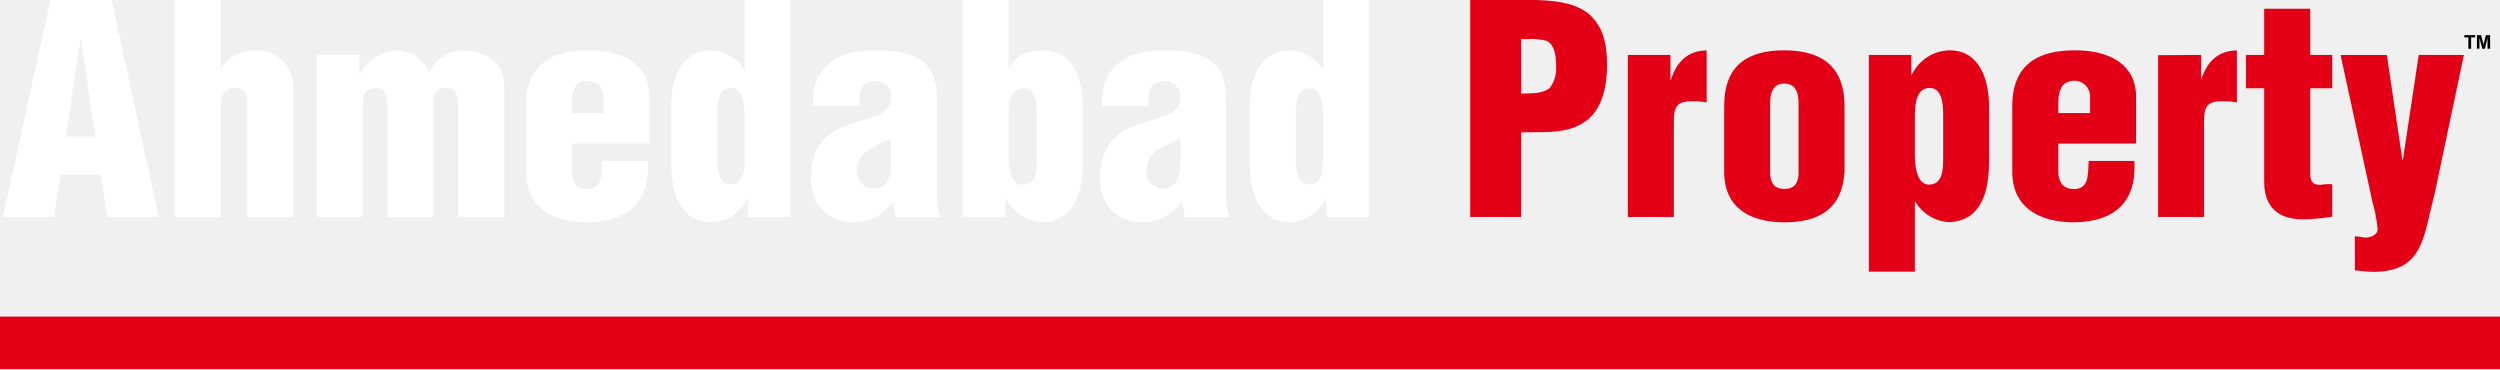
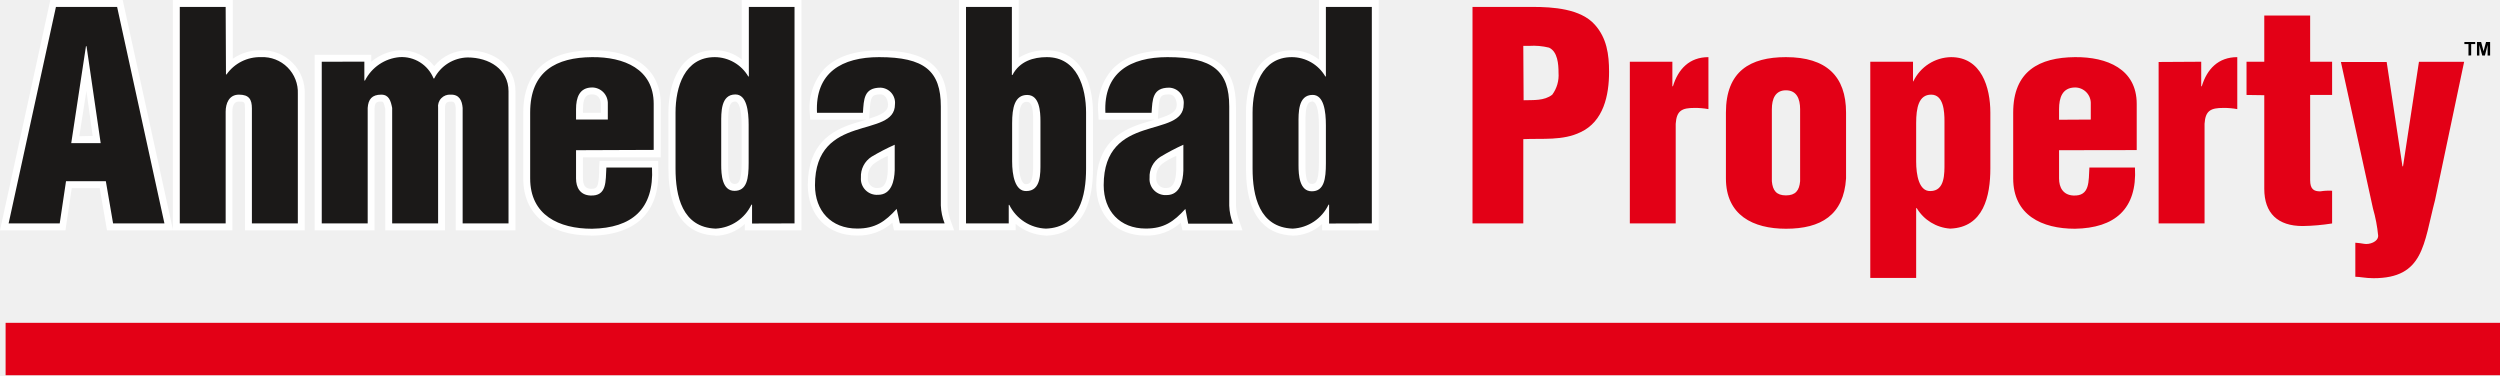
- <svg xmlns="http://www.w3.org/2000/svg" viewBox="0 0 396.39 58.53">
+ <svg xmlns="http://www.w3.org/2000/svg" viewBox="0 0 397.28 59.63">
  <defs>
-     <style>.cls-1,.cls-2{fill:#e30016;}.cls-2,.cls-3,.cls-4{fill-rule:evenodd;}.cls-3{fill:#fff;}</style>
+     <style>.cls-1,.cls-2{fill:#e30016;}.cls-2,.cls-3,.cls-4,.cls-5{fill-rule:evenodd;}.cls-3{fill:#fff;}.cls-4{fill:#1b1918;}</style>
  </defs>
  <g id="Layer_2" data-name="Layer 2">
    <g id="Layer_1-2" data-name="Layer 1">
-       <rect class="cls-1" y="50.2" width="396.39" height="8.33" />
-       <path class="cls-2" d="M241.18,6.19h.87a10.35,10.35,0,0,1,3.17.28c1.37.64,1.51,2.66,1.51,4a5.17,5.17,0,0,1-1,3.48c-1.28,1-3,.83-4.54.88Zm0,28.21V21c3-.14,6.28.27,9.08-1.1,3.67-1.7,4.54-5.87,4.54-9.59,0-2.8-.36-5.37-2.25-7.48C250.31.27,245.81,0,242.69,0h-9.58V34.4ZM258.11,8.71V34.4h7.29V18.57c.13-2.11,1-2.52,3-2.52a11.75,11.75,0,0,1,2.2.19V8c-3,0-4.82,1.88-5.65,4.63h-.09V8.71Zm15.27,18.54c0,5.86,4.31,8,9.54,8,5.55,0,9.17-2.16,9.54-8V16.79c0-5.78-3.12-8.81-9.54-8.81-5.64,0-9.54,2.2-9.54,8.81Zm7.29-11c0-1.65.55-3,2.25-3s2.25,1.34,2.25,3V27.7c-.14,1.47-.74,2.25-2.25,2.25s-2.11-.78-2.25-2.25Zm27.43,8.57c0,1.65.09,4.45-2.25,4.45-1.79,0-2.24-2.52-2.24-4.72V18.48c0-2.47.41-4.54,2.38-4.54s2.11,2.71,2.11,4.22ZM296.31,8.71V43.07h7.3V32h.09A6.71,6.71,0,0,0,309,35.23c5.32-.19,6.37-5.19,6.37-9.55V16.79c0-4-1.42-8.81-6.23-8.81a6.77,6.77,0,0,0-6,3.85h-.09V8.71Zm30.05,9.22V16.24c0-1.79.5-3.44,2.56-3.44a2.51,2.51,0,0,1,2.48,2.61v2.52Zm12.33,4.82V15.41c0-5.55-4.72-7.48-9.81-7.43-5.65,0-9.82,2.2-9.82,8.81V27.25c0,5.86,4.59,8,9.82,8,6.33-.1,9.91-3.12,9.54-9.73h-7.25c-.13,2.16.14,4.59-2.57,4.45-1.6-.09-2.24-1.28-2.24-2.7v-4.5Zm3.49-14V34.4h7.29V18.57c.14-2.11,1-2.52,3-2.52a11.75,11.75,0,0,1,2.2.19V8c-3,0-4.82,1.88-5.64,4.63H349V8.71ZM359,14V28.85c0,3.9,2.16,5.92,6.11,5.92a33.21,33.21,0,0,0,4.68-.41V29.21a8.69,8.69,0,0,0-1.89.1c-1,0-1.6-.32-1.6-1.79V14h3.49V8.71h-3.49V1.38H359V8.71h-2.88V14Zm19.45-5.28h-7.34L376.16,32a23.82,23.82,0,0,1,.83,4.35c0,1-1.42,1.43-2.2,1.29a13.78,13.78,0,0,0-1.42-.18v5.41c.73,0,1.6.23,2.89.23,8,0,7.93-5.41,9.77-12.39l4.63-22H383.5L381,25.32h-.09Z" />
-       <path class="cls-3" d="M8.59,34.4l1-6.7h6.34L17,34.4h8.16L17.72,0H8L.47,34.4ZM15.1,21.65H10.43L12.76,6.24h.1ZM35,0H27.67V34.4H35V16.65c0-1.28.51-2.71,2.11-2.71s2.07.74,2.07,2.2V34.4h7.29V13.8A5.58,5.58,0,0,0,40.61,8a6.47,6.47,0,0,0-5.55,2.75H35ZM50.24,8.71V34.4h7.29V16.05c.09-1.37.69-2.11,2.16-2.11,1.24,0,1.51,1,1.74,2.11V34.4h7.29V16.05a1.87,1.87,0,0,1,2-2.11c1.38-.09,1.84.92,1.93,2.11V34.4h7.29v-21C79.91,9.86,76.84,8,73.4,8a6.11,6.11,0,0,0-5.32,3.4H68A5.46,5.46,0,0,0,62.58,8a6.83,6.83,0,0,0-5.46,3.72H57v-3Zm40.41,9.22V16.24c0-1.79.5-3.44,2.56-3.44a2.51,2.51,0,0,1,2.48,2.61v2.52ZM103,22.75V15.41c0-5.55-4.72-7.48-9.81-7.43-5.64,0-9.82,2.2-9.82,8.81V27.25c0,5.86,4.59,8,9.82,8,6.33-.1,9.91-3.12,9.54-9.73H95.46c-.13,2.16.14,4.59-2.57,4.45-1.6-.09-2.24-1.28-2.24-2.7v-4.5Zm10.74-4.27c0-1.65-.09-4.54,2.24-4.54,1.79,0,2.11,2.62,2.11,4.82v6c0,2.48-.27,4.45-2.24,4.45s-2.11-2.61-2.11-4.13ZM125.37,34.4V0h-7.3V11.05H118A6.19,6.19,0,0,0,112.66,8c-4.81,0-6.23,4.77-6.23,8.81v8.89c0,4.36,1,9.36,6.37,9.55a6.66,6.66,0,0,0,5.69-3.81h.09v3ZM141.28,26c0,1.65-.5,3.9-2.66,3.9a2.54,2.54,0,0,1-2.7-2.75,3.72,3.72,0,0,1,1.69-3.31,35.76,35.76,0,0,1,3.67-1.88Zm.78,8.44h7.11a8.79,8.79,0,0,1-.59-2.85V15.82c0-5.64-2.62-7.84-9.82-7.84-5.87,0-10.18,2.43-9.86,8.85h7.29c.14-2.15.14-4,2.8-4a2.39,2.39,0,0,1,2.29,2.66c0,2.75-3.16,3.07-6.33,4.13s-6.37,2.89-6.37,8.71c0,4.09,2.57,6.89,6.7,6.89,2.88,0,4.45-1.1,6.28-3.12Zm22.34-9.59c0,1.65.09,4.45-2.25,4.45-1.79,0-2.24-2.52-2.24-4.72V18.48c0-2.47.41-4.49,2.38-4.49s2.11,2.66,2.11,4.17ZM159.91,0h-7.3V34.4h6.79V31.46h.09a6.79,6.79,0,0,0,5.83,3.77c5.32-.19,6.37-5.19,6.37-9.55V16.79c0-4-1.42-8.81-6.23-8.81-2.11,0-4.32.64-5.46,2.84h-.09Zm27.24,26c0,1.65-.51,3.9-2.66,3.9a2.54,2.54,0,0,1-2.7-2.75,3.7,3.7,0,0,1,1.69-3.31,34.74,34.74,0,0,1,3.67-1.88Zm.78,8.44H195a8.8,8.8,0,0,1-.6-2.85V15.82c0-5.64-2.61-7.84-9.81-7.84-5.87,0-10.18,2.43-9.87,8.85h7.3c.13-2.15.13-4,2.8-4a2.4,2.4,0,0,1,2.29,2.66c0,2.75-3.17,3.07-6.33,4.13s-6.37,2.89-6.37,8.71c0,4.09,2.56,6.89,6.69,6.89,2.89,0,4.45-1.1,6.29-3.12Zm17.52-15.92c0-1.65-.09-4.54,2.25-4.54,1.79,0,2.11,2.62,2.11,4.82v6c0,2.48-.27,4.45-2.25,4.45s-2.11-2.61-2.11-4.13ZM217.1,34.4V0h-7.29V11.05h-.09A6.21,6.21,0,0,0,204.39,8c-4.81,0-6.23,4.77-6.23,8.81v8.89c0,4.36,1.05,9.36,6.37,9.55a6.66,6.66,0,0,0,5.69-3.81h.09v3Z" />
-       <path class="cls-4" d="M391.37,7.73V5.93h-.64V5.57h1.72v.36h-.64v1.8Zm1.36,0V5.57h.65l.4,1.47.38-1.47h.66V7.73h-.41V6L394,7.73h-.42L393.13,6v1.7Z" />
+       <rect class="cls-1" x="0.89" y="51.3" width="396.39" height="8.33" />
+       <path class="cls-2" d="M242.07,7.29H243a10.32,10.32,0,0,1,3.16.28c1.38.64,1.51,2.66,1.51,4a5.21,5.21,0,0,1-1,3.48c-1.29,1-3,.83-4.55.88Zm0,28.21V22.11c3-.14,6.29.27,9.09-1.1,3.67-1.7,4.54-5.87,4.54-9.59,0-2.8-.37-5.37-2.25-7.48-2.25-2.57-6.74-2.84-9.86-2.84H234V35.5ZM259,9.81V35.5h7.29V19.67c.14-2.11,1-2.52,3-2.52a11.68,11.68,0,0,1,2.2.19V9.08c-3,0-4.81,1.88-5.64,4.63h-.09V9.81Zm15.27,18.54c0,5.86,4.32,8,9.54,8,5.55,0,9.18-2.16,9.55-8V17.89c0-5.78-3.13-8.81-9.55-8.81-5.64,0-9.54,2.2-9.54,8.81Zm7.3-11c0-1.65.55-3,2.24-3s2.25,1.34,2.25,3V28.8c-.13,1.47-.73,2.25-2.25,2.25s-2.11-.78-2.24-2.25ZM309,25.91c0,1.65.09,4.45-2.25,4.45-1.79.05-2.25-2.52-2.25-4.72V19.58c0-2.47.41-4.54,2.39-4.54S309,17.75,309,19.26ZM297.21,9.81V44.17h7.29V33.07h.09a6.73,6.73,0,0,0,5.32,3.26c5.32-.19,6.38-5.19,6.38-9.55V17.89c0-4-1.42-8.81-6.24-8.81a6.77,6.77,0,0,0-6,3.85H304V9.81Zm30,9.22V17.34c0-1.79.5-3.44,2.57-3.44a2.5,2.5,0,0,1,2.47,2.61V19Zm12.34,4.82V16.51c0-5.55-4.73-7.48-9.82-7.43-5.64.05-9.81,2.2-9.81,8.81V28.35c0,5.86,4.58,8,9.81,8,6.33-.1,9.91-3.12,9.54-9.73h-7.24c-.14,2.16.13,4.59-2.57,4.45-1.61-.09-2.25-1.28-2.25-2.7v-4.5Zm3.48-14V35.5h7.3V19.67c.13-2.11,1-2.52,3-2.52a11.61,11.61,0,0,1,2.2.19V9.08c-3,0-4.81,1.88-5.64,4.63h-.09V9.81Zm16.79,5.28V30c0,3.9,2.16,5.92,6.1,5.92a33,33,0,0,0,4.68-.41V30.31a8.64,8.64,0,0,0-1.88.1c-1,0-1.61-.32-1.61-1.79V15.09h3.49V9.81h-3.49V2.47h-7.29V9.81H357v5.28Zm19.45-5.28H372l5.09,23.26a23.82,23.82,0,0,1,.83,4.35c0,1-1.43,1.43-2.21,1.29a13.44,13.44,0,0,0-1.42-.18v5.41c.74,0,1.61.23,2.89.23,8,0,7.94-5.41,9.77-12.39l4.63-22H384.4l-2.53,16.61h-.09Z" />
+       <path class="cls-3" d="M166.17,37.43a8,8,0,0,1-4.77-1.85v1h-9V0h9.49V9.18A7.83,7.83,0,0,1,166.35,8c5.41,0,7.34,5.12,7.34,9.91v8.89c0,8.59-4.05,10.53-7.44,10.65h-.08Zm-3-21.24c-.42,0-1.29,0-1.29,3.39v6.06c0,2.1.46,3.62,1.1,3.62a.9.9,0,0,0,.68-.2c.52-.53.52-2.06.52-3V19.27C164.2,17,163.92,16.19,163.19,16.19ZM93.91,37.43c-6.74,0-10.76-3.4-10.76-9.08V17.89C83.15,13.41,85,8.06,94.06,8h.19C101,8,105,11.17,105,16.51V25H92.64v3.4c0,1.53.88,1.58,1.21,1.6H94c.88,0,1.12-.26,1.21-2.62,0-.27,0-.54,0-.81l.07-1h9.32l0,1c.19,3.37-.59,6-2.32,7.88s-4.6,2.95-8.3,3Zm1.58-19.5V16.51s0-1.51-1.38-1.51c-.55,0-1.47,0-1.47,2.34v.59Zm109.9,19.5C202,37.31,198,35.37,198,26.78V17.89C198,13.1,199.88,8,205.29,8a6.81,6.81,0,0,1,4.31,1.46V0h9.5V36.6h-9v-1a7.07,7.07,0,0,1-4.68,1.85Zm3.23-21.29a.84.84,0,0,0-.64.2c-.54.55-.53,2.12-.53,3.06v6.83c0,2.21.27,3,1,3,.48,0,1.14,0,1.14-3.35V19.86c0-2.57-.48-3.72-1-3.72V15ZM182,37.43c-4.66,0-7.79-3.21-7.79-8,0-6.57,3.81-8.67,7.13-9.76.58-.19,1.16-.36,1.72-.52l.43-.13h-8.91l-.05-1a9.11,9.11,0,0,1,2.23-7c1.88-2,4.82-3,8.73-3,7.75,0,10.92,2.59,10.92,8.94V32.65a8,8,0,0,0,.53,2.49l.51,1.46h-9.54l-.27-1.21A7.93,7.93,0,0,1,182,37.43Zm4.84-12.62a10.62,10.62,0,0,0-1.84,1,2.62,2.62,0,0,0-1.25,2.42,1.47,1.47,0,0,0,1.61,1.65c1,0,1.5-.95,1.56-2.83V24.78ZM185.75,15c-1.41,0-1.54.41-1.68,2.7L184,18.89c2.09-.65,3-1.14,3-2.29C187,16.44,186.91,15,185.75,15ZM136.17,37.43c-4.66,0-7.8-3.21-7.8-8,0-6.57,3.81-8.67,7.13-9.76.58-.19,1.16-.36,1.73-.52l.42-.13h-8.9l-.06-1a9.18,9.18,0,0,1,2.23-7c1.89-2,4.82-3,8.74-3,7.75,0,10.91,2.59,10.91,8.94V32.65a8,8,0,0,0,.53,2.49l.52,1.46h-9.55l-.26-1.21A8.1,8.1,0,0,1,136.17,37.43ZM141,24.81a10.49,10.49,0,0,0-1.83,1,2.61,2.61,0,0,0-1.26,2.42,1.47,1.47,0,0,0,1.61,1.65c1,0,1.51-.95,1.56-2.83V24.78ZM139.89,15c-1.41,0-1.55.41-1.69,2.69l-.07,1.16c2.08-.65,3-1.14,3-2.29C141.08,16.44,141.05,15,139.89,15ZM113.66,37.43c-3.39-.12-7.44-2.06-7.44-10.65V17.89c0-4.79,1.93-9.91,7.34-9.91a6.85,6.85,0,0,1,4.31,1.46V0h9.49V36.6h-9v-1a7.12,7.12,0,0,1-4.68,1.87Zm3.23-21.29a.84.84,0,0,0-.64.2c-.54.55-.54,2.12-.54,3.07v6.82c0,2.21.28,3,1,3,.49,0,1.15,0,1.15-3.35V19.86c0-2.57-.49-3.72-1-3.72v0ZM72.42,36.6V17.15c-.08-1-.42-1-.66-1h-.13c-.61,0-.91.19-.91,1V36.6h-9.5V17.27c-.24-1.13-.39-1.13-.64-1.13-.76,0-1,.14-1.06,1.09V36.6H50V8.71h9v1.1A7.71,7.71,0,0,1,63.4,8h.39A6.61,6.61,0,0,1,69,10.51,6.84,6.84,0,0,1,74.3,8c4.48,0,7.61,2.66,7.61,6.47V36.6Zm-33.49,0V17.25c0-1.08-.06-1.11-1-1.11-.67,0-1,.54-1,1.61V36.6H27.47V0H37V9.33A7.5,7.5,0,0,1,41.5,8a6.7,6.7,0,0,1,6.93,6.92V36.6ZM17,36.6l-1.15-6.7H11.4l-1,6.7H0L8,0H19.5l8,36.6Zm-2.27-15-1-7.15L12.6,21.65Z" />
+       <path class="cls-4" d="M9.49,35.5l1-6.7h6.33l1.15,6.7h8.16L18.61,1.1H8.89L1.37,35.5ZM16,22.75H11.32L13.66,7.34h.09ZM35.86,1.1H28.57V35.5h7.29V17.75c0-1.28.51-2.71,2.11-2.71s2.06.74,2.06,2.2V35.5h7.3V14.9A5.59,5.59,0,0,0,41.5,9.08,6.49,6.49,0,0,0,36,11.83h-.09ZM51.13,9.81V35.5h7.3V17.15c.09-1.37.68-2.11,2.15-2.11,1.24,0,1.52,1,1.74,2.11V35.5h7.3V17.15a1.87,1.87,0,0,1,2-2.11C73,15,73.43,16,73.52,17.15V35.5h7.29v-21c0-3.49-3.07-5.37-6.51-5.37A6.1,6.1,0,0,0,69,12.47h-.1a5.46,5.46,0,0,0-5.41-3.39A6.83,6.83,0,0,0,58,12.8h-.1v-3ZM91.54,19V17.34c0-1.79.51-3.44,2.57-3.44a2.51,2.51,0,0,1,2.48,2.61V19Zm12.34,4.82V16.51c0-5.55-4.72-7.48-9.81-7.43-5.65.05-9.82,2.2-9.82,8.81V28.35c0,5.86,4.59,8,9.82,8,6.32-.1,9.9-3.12,9.54-9.73H96.36c-.14,2.16.14,4.59-2.57,4.45-1.61-.09-2.25-1.28-2.25-2.7v-4.5Zm10.73-4.27c0-1.65-.09-4.54,2.25-4.54,1.79,0,2.11,2.62,2.11,4.82v6.05c0,2.48-.27,4.45-2.25,4.45s-2.11-2.61-2.11-4.13ZM126.26,35.5V1.1H119V12.15h-.09a6.21,6.21,0,0,0-5.32-3.07c-4.82,0-6.24,4.77-6.24,8.81v8.89c0,4.36,1.05,9.36,6.38,9.55a6.66,6.66,0,0,0,5.68-3.81h.1v3Zm15.92-8.44c-.05,1.65-.5,3.9-2.66,3.9a2.55,2.55,0,0,1-2.71-2.75,3.7,3.7,0,0,1,1.7-3.31A34.74,34.74,0,0,1,142.18,23ZM143,35.5h7.11a8.8,8.8,0,0,1-.6-2.85V16.92c0-5.64-2.61-7.84-9.81-7.84-5.88,0-10.19,2.43-9.87,8.85h7.3c.14-2.15.14-4,2.8-4a2.4,2.4,0,0,1,2.29,2.66c0,2.75-3.16,3.07-6.33,4.13s-6.38,2.89-6.38,8.71c0,4.09,2.57,6.89,6.7,6.89,2.89,0,4.45-1.11,6.28-3.12Zm22.34-9.59c0,1.65.09,4.45-2.25,4.45-1.79.05-2.25-2.52-2.25-4.72V19.58c0-2.47.41-4.49,2.39-4.49s2.11,2.66,2.11,4.17ZM160.8,1.1h-7.29V35.5h6.79V32.56h.09a6.77,6.77,0,0,0,5.82,3.77c5.32-.19,6.38-5.19,6.38-9.55V17.89c0-4-1.42-8.81-6.24-8.81-2.11,0-4.31.64-5.46,2.84h-.09Zm27.25,26c-.05,1.65-.51,3.9-2.66,3.9a2.54,2.54,0,0,1-2.71-2.75,3.72,3.72,0,0,1,1.69-3.31A35,35,0,0,1,188.05,23Zm.77,8.44h7.11a8.79,8.79,0,0,1-.59-2.85V16.92c0-5.64-2.62-7.84-9.82-7.84-5.87,0-10.18,2.43-9.86,8.85H183c.14-2.15.14-4,2.8-4a2.4,2.4,0,0,1,2.3,2.66c0,2.75-3.17,3.07-6.34,4.13s-6.37,2.89-6.37,8.71c0,4.09,2.57,6.89,6.69,6.89,2.9,0,4.45-1.11,6.29-3.12Zm17.53-15.92c0-1.65-.1-4.54,2.24-4.54,1.79,0,2.11,2.62,2.11,4.82v6.05c0,2.48-.27,4.45-2.24,4.45s-2.11-2.61-2.11-4.13ZM218,35.5V1.1h-7.3V12.15h-.09a6.19,6.19,0,0,0-5.32-3.07c-4.81,0-6.24,4.77-6.24,8.81v8.89c0,4.36,1.06,9.36,6.38,9.55a6.67,6.67,0,0,0,5.69-3.81h.09v3Z" />
+       <path class="cls-5" d="M392.27,8.83V7h-.65V6.67h1.72V7h-.64v1.8Zm1.35,0V6.67h.66l.39,1.47.39-1.47h.65V8.83h-.4V7.13l-.43,1.7h-.42L394,7.13v1.7Z" />
    </g>
  </g>
</svg>
